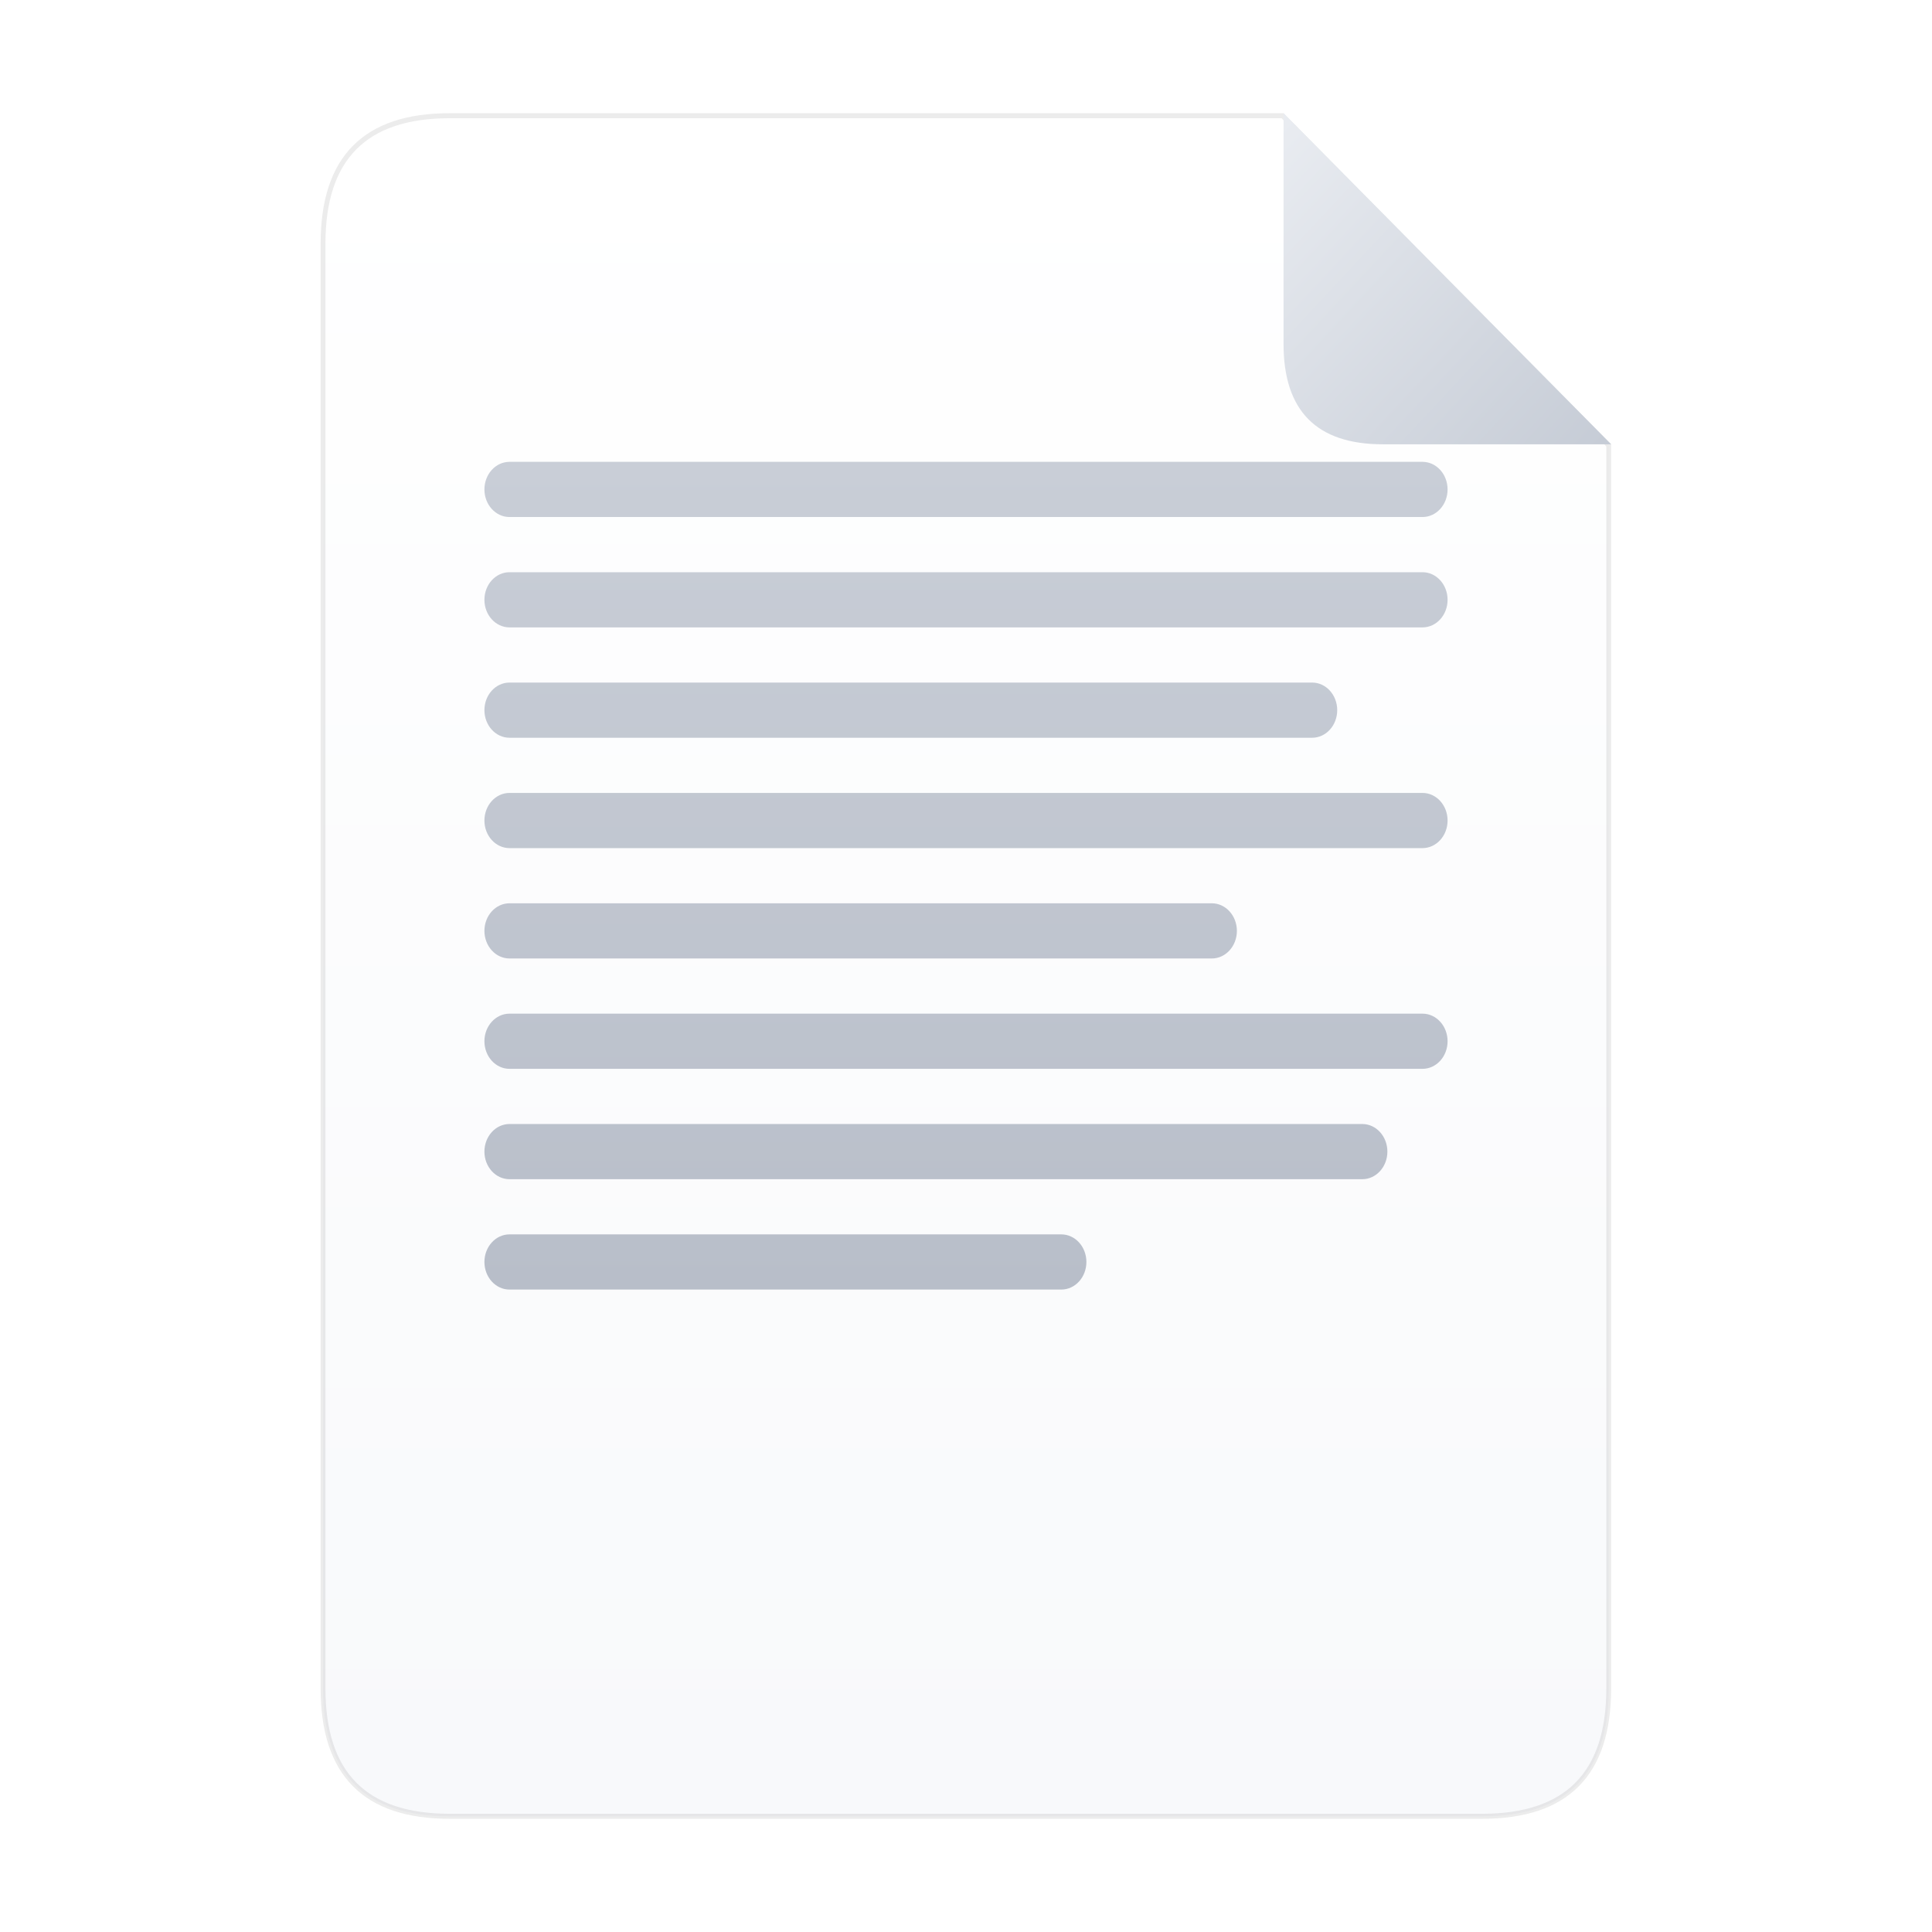
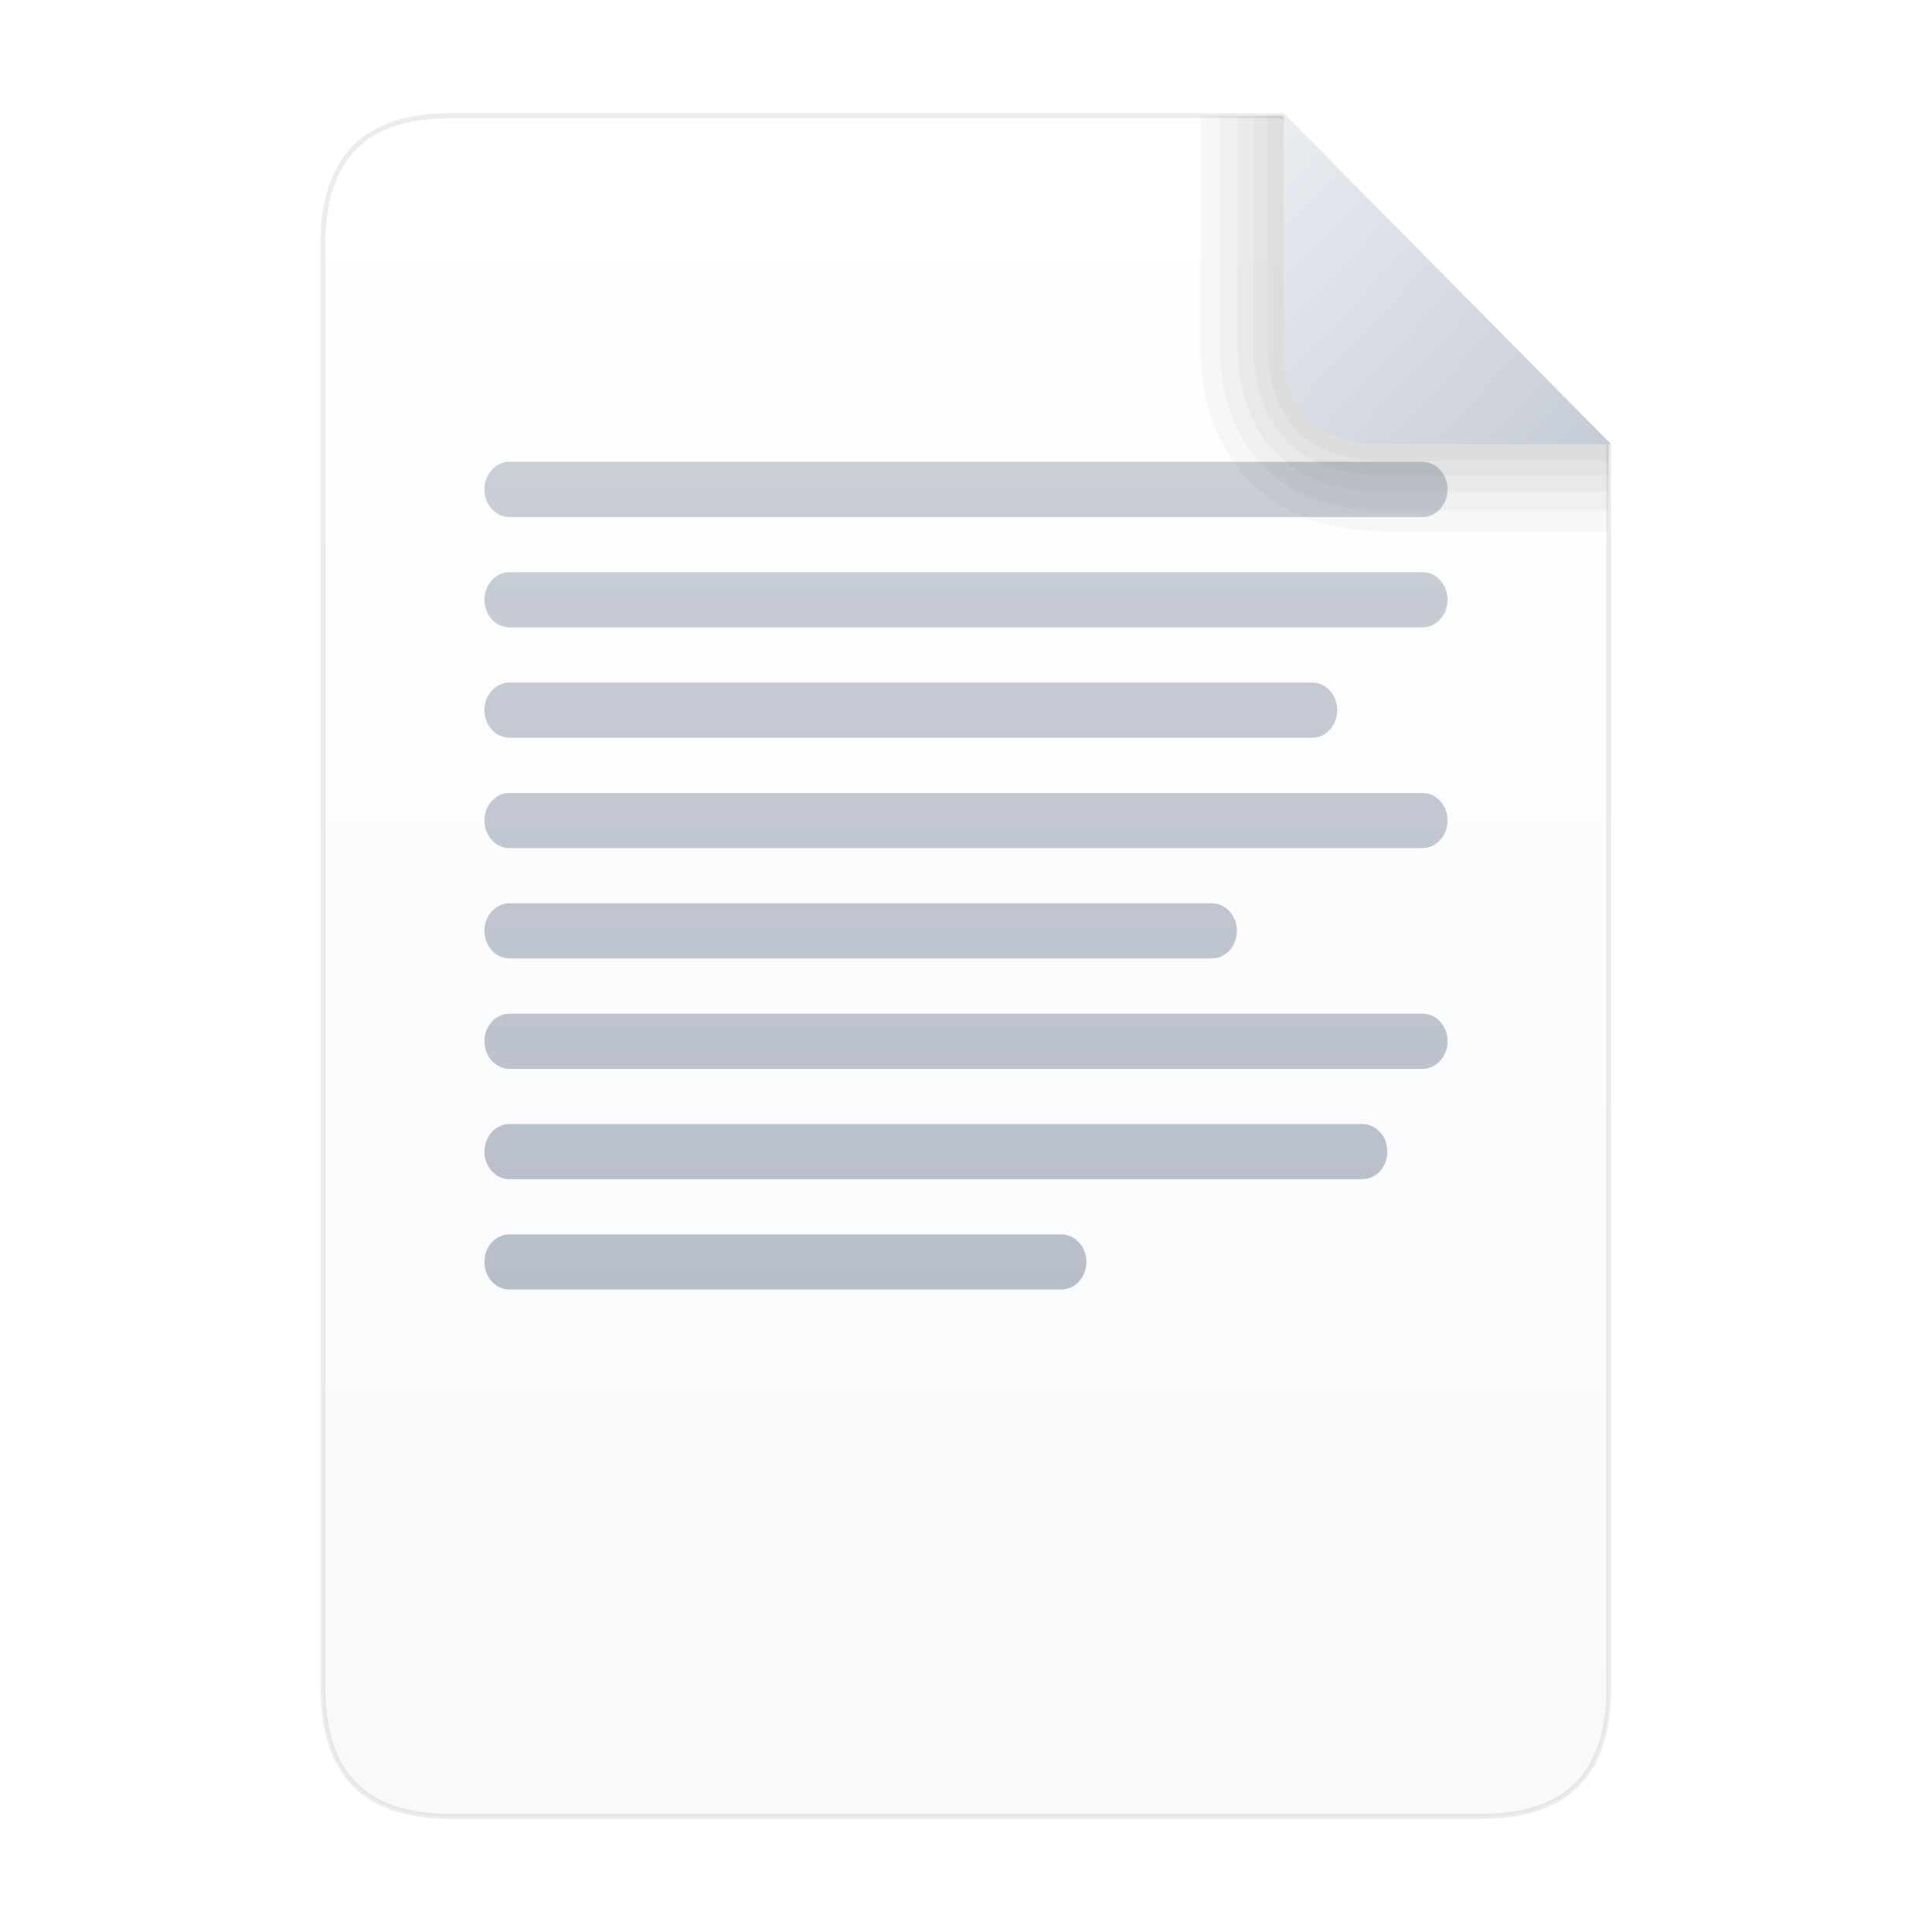
<svg xmlns="http://www.w3.org/2000/svg" xmlns:xlink="http://www.w3.org/1999/xlink" width="1024px" height="1024px" viewBox="0 0 1024 1024" version="1.1">
  <defs>
    <path d="M835.941,259.953 L835.941,860.988 C835.941,902.996 814.341,924 771.141,924 L252.741,924 C209.541,924 187.941,902.996 187.941,860.988 L187.941,163.012 C187.941,121.004 209.541,100 252.741,100 L671.449,100 Z" id="path-1" />
    <linearGradient x1="50%" y1="0%" x2="50%" y2="100%" id="linearGradient-2">
      <stop stop-color="#FFFFFF" offset="0%" />
      <stop stop-color="#F8F9FB" offset="100%" />
    </linearGradient>
    <linearGradient x1="50%" y1="0%" x2="50%" y2="100%" id="linearGradient-3">
      <stop stop-color="#C9CED7" offset="0%" />
      <stop stop-color="#B8BEC9" offset="100%" />
    </linearGradient>
    <linearGradient x1="0%" y1="2.722%" x2="100%" y2="97.278%" id="linearGradient-4">
      <stop stop-color="#E9ECF1" offset="0%" />
      <stop stop-color="#C6CCD6" offset="100%" />
    </linearGradient>
+     <clipPath id="pageClip">
+       <path d="M637.788,160.465 L637.788,760.988 C637.788,802.319 616.738,822.788 574.2,822.788 L55.8,822.788 C13.262,822.788 -7.788,802.319 -7.788,760.988 L-7.788,63.012 C-7.788,21.681 13.262,1.212 55.8,1.212 L474.016,1.212 Z" transform="matrix(0.962144, 0, 0, 1, 11.927, 0)" />
+     </clipPath>
  </defs>
  <g id="icon" transform="matrix(1.097087, 0, 0, 1.097087, -49.70874, -49.70874)" stroke="none" fill="none" xlink:href="#path-1" fill-rule="evenodd" stroke-width="1">
    <g id="Glyph" transform="translate(196.9412, 100)">
      <path d="M637.788,160.465 L637.788,760.988 C637.788,802.319 616.738,822.788 574.2,822.788 L55.8,822.788 C13.262,822.788 -7.788,802.319 -7.788,760.988 L-7.788,63.012 C-7.788,21.681 13.262,1.212 55.8,1.212 L474.016,1.212 Z" id="Page" transform="matrix(0.962144, 0, 0, 1, 11.927, 0)" stroke-opacity="0.078" stroke="#000000" stroke-width="2.424" fill="url(#linearGradient-2)" />
      <path d="M94.518,168.435 L535.6,168.435 C542.292,168.435 547.718,174.403 547.718,181.765 L547.718,181.765 C547.718,189.126 542.292,195.094 535.6,195.094 L94.518,195.094 C87.825,195.094 82.4,189.126 82.4,181.765 L82.4,181.765 C82.4,174.403 87.825,168.435 94.518,168.435 Z M94.518,221.753 L535.6,221.753 C542.292,221.753 547.718,227.721 547.718,235.082 L547.718,235.082 C547.718,242.444 542.292,248.412 535.6,248.412 L94.518,248.412 C87.825,248.412 82.4,242.444 82.4,235.082 L82.4,235.082 C82.4,227.721 87.825,221.753 94.518,221.753 Z M94.518,275.071 L482.282,275.071 C488.975,275.071 494.4,281.038 494.4,288.4 L494.4,288.4 C494.4,295.762 488.975,301.729 482.282,301.729 L94.518,301.729 C87.825,301.729 82.4,295.762 82.4,288.4 L82.4,288.4 C82.4,281.038 87.825,275.071 94.518,275.071 Z M94.518,328.388 L535.6,328.388 C542.292,328.388 547.718,334.356 547.718,341.718 L547.718,341.718 C547.718,349.079 542.292,355.047 535.6,355.047 L94.518,355.047 C87.825,355.047 82.4,349.079 82.4,341.718 L82.4,341.718 C82.4,334.356 87.825,328.388 94.518,328.388 L94.518,328.388 Z M94.518,381.706 L433.812,381.706 C440.504,381.706 445.929,387.674 445.929,395.035 L445.929,395.035 C445.929,402.397 440.504,408.365 433.812,408.365 L94.518,408.365 C91.304,408.365 88.222,406.96 85.949,404.461 C83.677,401.961 82.4,398.57 82.4,395.035 L82.4,395.035 C82.4,387.674 87.825,381.706 94.518,381.706 L94.518,381.706 Z M94.518,435.024 L535.6,435.024 C542.292,435.024 547.718,440.991 547.718,448.353 L547.718,448.353 C547.718,455.715 542.292,461.682 535.6,461.682 L94.518,461.682 C87.825,461.682 82.4,455.715 82.4,448.353 L82.4,448.353 C82.4,440.991 87.825,435.024 94.518,435.024 Z M94.518,488.341 L506.518,488.341 C513.21,488.341 518.635,494.309 518.635,501.671 L518.635,501.671 C518.635,509.032 513.21,515 506.518,515 L94.518,515 C87.825,515 82.4,509.032 82.4,501.671 L82.4,501.671 C82.4,494.309 87.825,488.341 94.518,488.341 Z M94.518,541.659 L361.106,541.659 C367.798,541.659 373.224,547.627 373.224,554.988 L373.224,554.988 C373.224,562.35 367.798,568.318 361.106,568.318 L94.518,568.318 C87.825,568.318 82.4,562.35 82.4,554.988 L82.4,554.988 C82.4,547.627 87.825,541.659 94.518,541.659 Z" id="Text" fill="url(#linearGradient-3)" fill-rule="nonzero" />
+       <g id="Fold-shadow" clip-path="url(#pageClip)">
+         <path d="M474.508,0 L639,159.953 L524.354,159.953 C491.123,159.953 474.508,143.796 474.508,111.482 L474.508,0 Z" transform="matrix(0.962144, 0, 0, 1, 11.927, 0)" stroke="#000000" stroke-opacity="0.03" stroke-width="84" stroke-linejoin="round" />
+         <path d="M474.508,0 L639,159.953 L524.354,159.953 C491.123,159.953 474.508,143.796 474.508,111.482 L474.508,0 Z" transform="matrix(0.962144, 0, 0, 1, 11.927, 0)" stroke="#000000" stroke-opacity="0.03" stroke-width="64" stroke-linejoin="round" />
+         <path d="M474.508,0 L639,159.953 L524.354,159.953 C491.123,159.953 474.508,143.796 474.508,111.482 L474.508,0 Z" transform="matrix(0.962144, 0, 0, 1, 11.927, 0)" stroke="#000000" stroke-opacity="0.03" stroke-width="46" stroke-linejoin="round" />
+         <path d="M474.508,0 L639,159.953 L524.354,159.953 C491.123,159.953 474.508,143.796 474.508,111.482 L474.508,0 Z" transform="matrix(0.962144, 0, 0, 1, 11.927, 0)" stroke="#000000" stroke-opacity="0.03" stroke-width="30" stroke-linejoin="round" />
+         <path d="M474.508,0 L639,159.953 L524.354,159.953 C491.123,159.953 474.508,143.796 474.508,111.482 L474.508,0 Z" transform="matrix(0.962144, 0, 0, 1, 11.927, 0)" stroke="#000000" stroke-opacity="0.03" stroke-width="16" stroke-linejoin="round" />
+       </g>
      <path d="M474.508,0 L639,159.953 L524.354,159.953 C491.123,159.953 474.508,143.796 474.508,111.482 L474.508,0 Z" id="Corner" transform="matrix(0.962144, 0, 0, 1, 11.927, 0)" fill="url(#linearGradient-4)" />
    </g>
  </g>
</svg>
